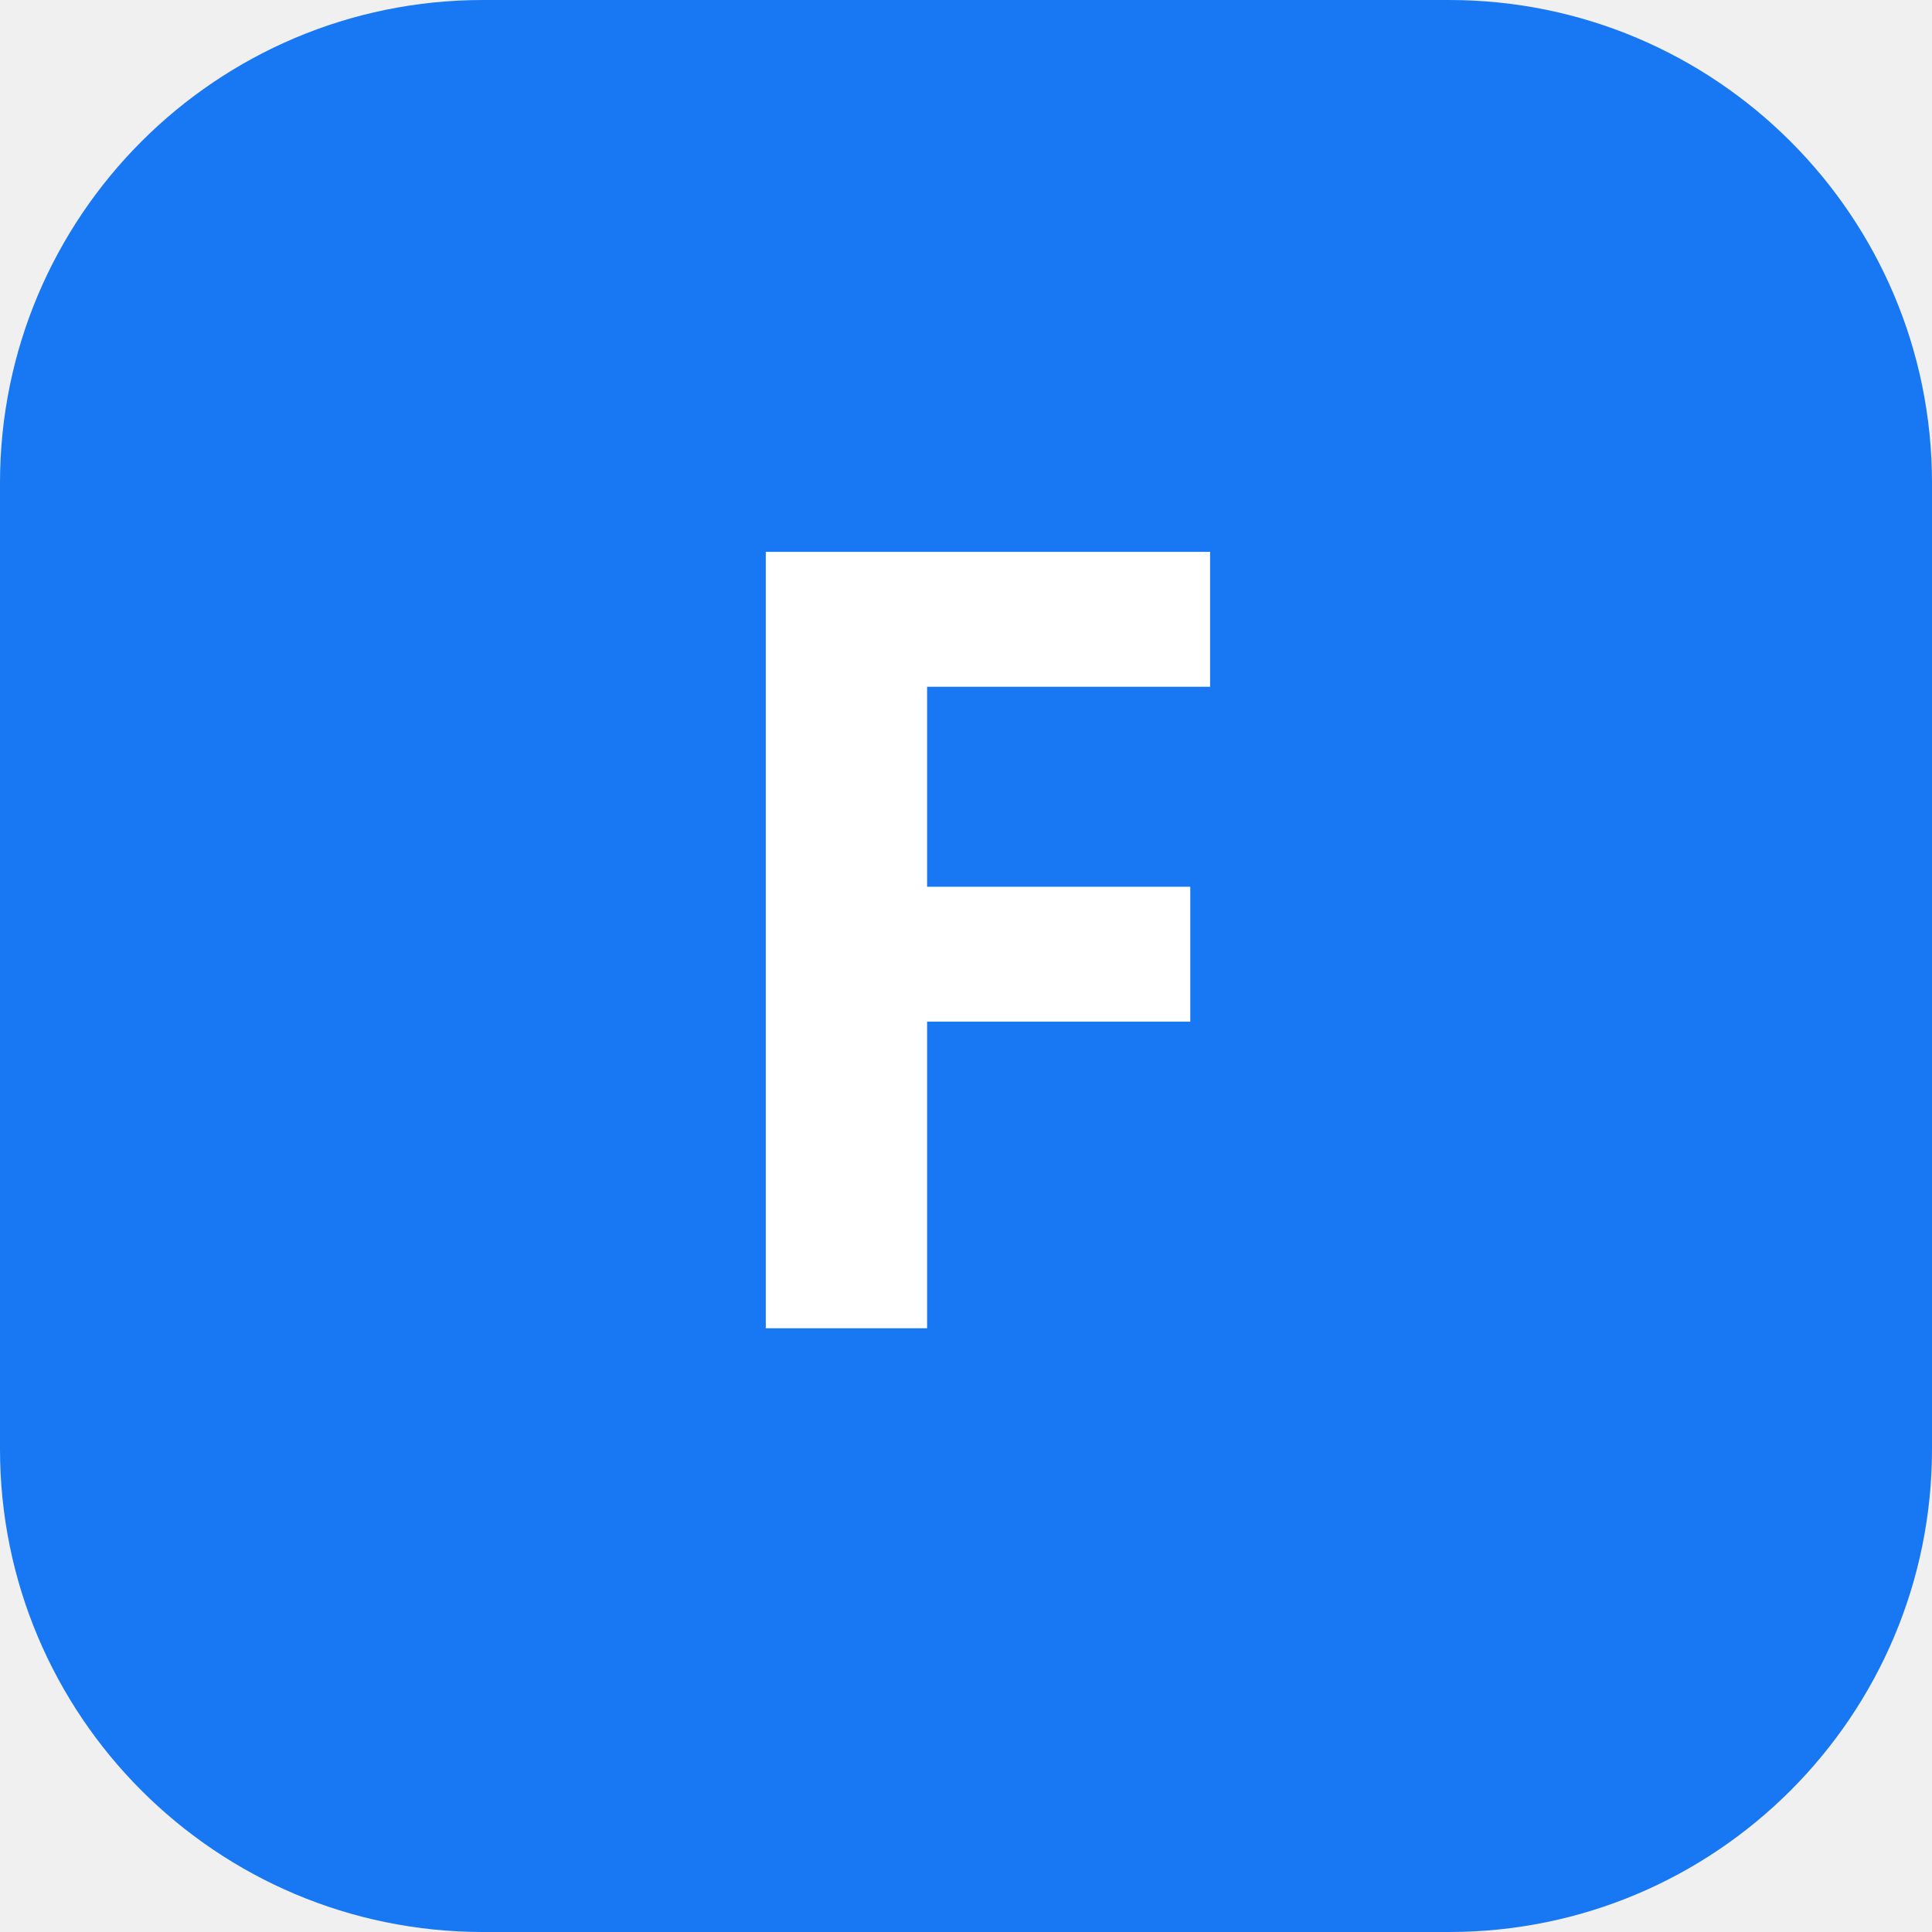
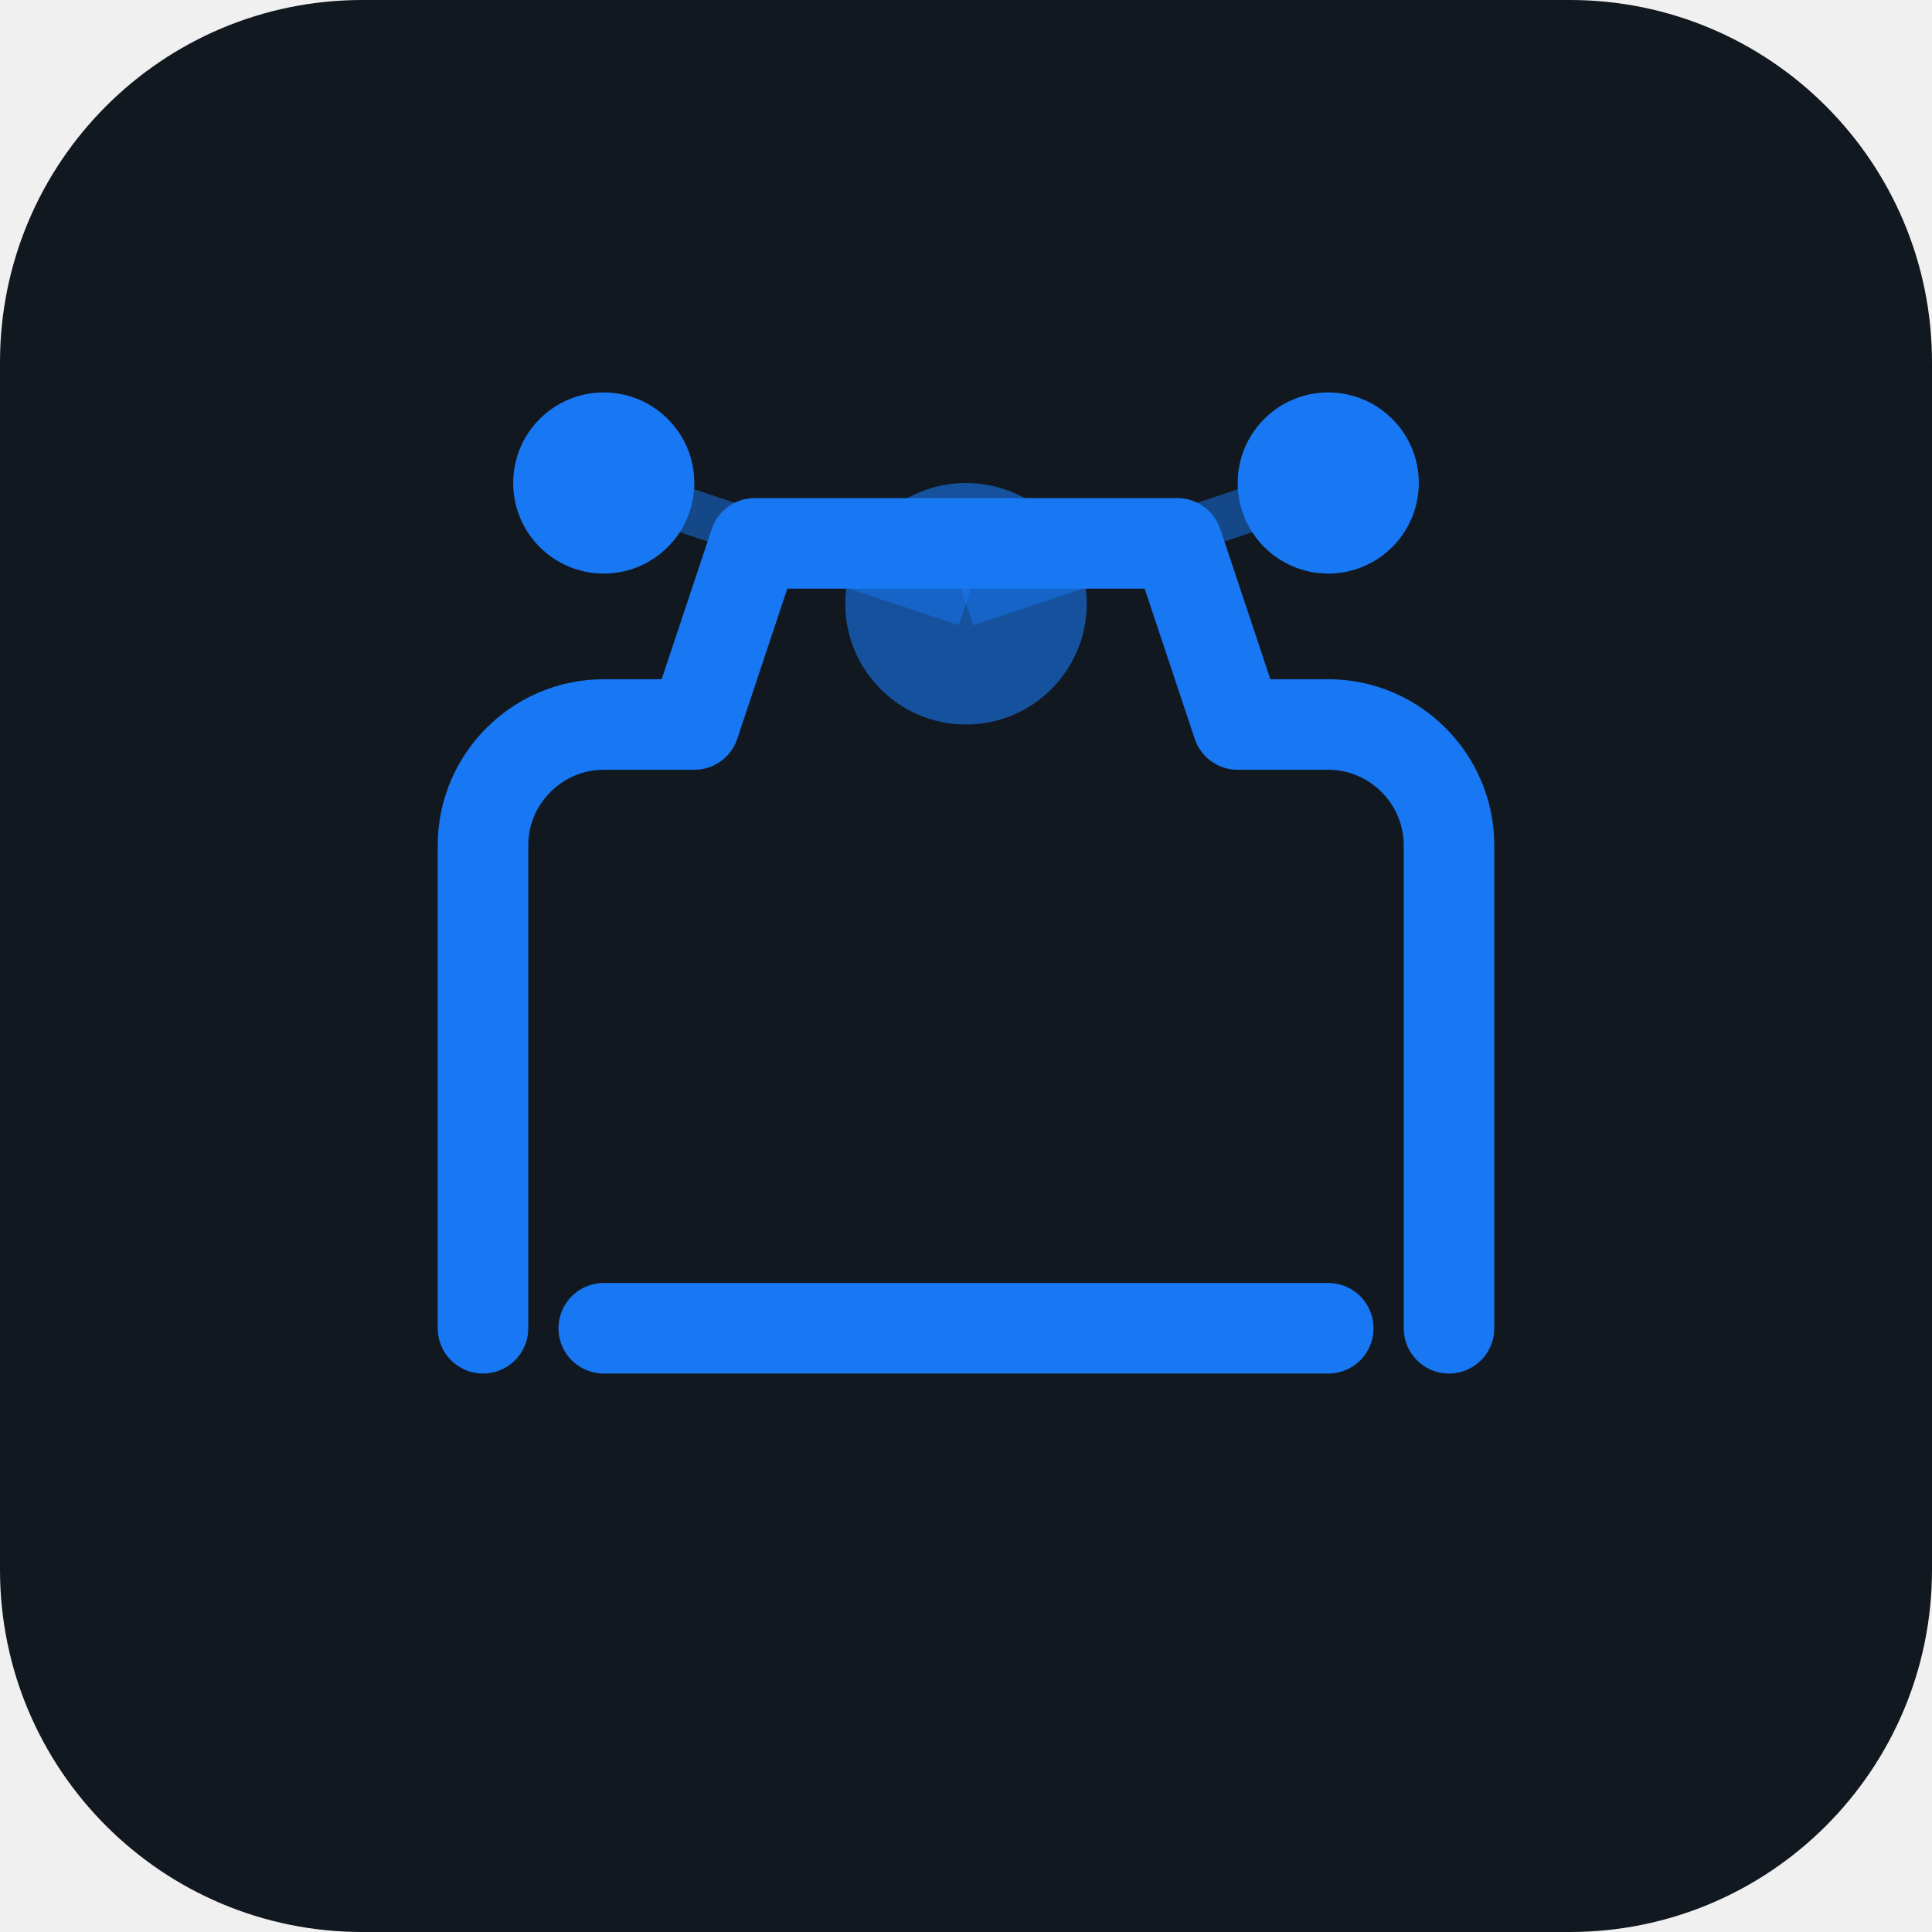
<svg xmlns="http://www.w3.org/2000/svg" viewBox="0 0 32 32" fill="none">
-   <rect width="32" height="32" rx="8" fill="#1877F2" />
-   <text x="16" y="22" text-anchor="middle" fill="white" font-family="system-ui,sans-serif" font-weight="800" font-size="18">F</text>
+   <rect width="32" height="32" rx="6" fill="#12181f" />
+   <path d="M8 22V14c0-1.1.9-2 2-2h1.5l1-3h7l1 3H22c1.1 0 2 .9 2 2v8" stroke="#1877F2" stroke-width="1.5" stroke-linecap="round" stroke-linejoin="round" />
+   <path d="M10 22h12" stroke="#1877F2" stroke-width="1.5" stroke-linecap="round" />
+   <circle cx="16" cy="10" r="2" fill="#1877F2" opacity="0.6" />
+   <circle cx="22" cy="8" r="1.5" fill="#1877F2" />
+   <circle cx="10" cy="8" r="1.5" fill="#1877F2" />
+   <line x1="16" y1="10" x2="22" y2="8" stroke="#1877F2" stroke-width="0.75" opacity="0.5" />
+   <line x1="16" y1="10" x2="10" y2="8" stroke="#1877F2" stroke-width="0.75" opacity="0.5" />
</svg>
